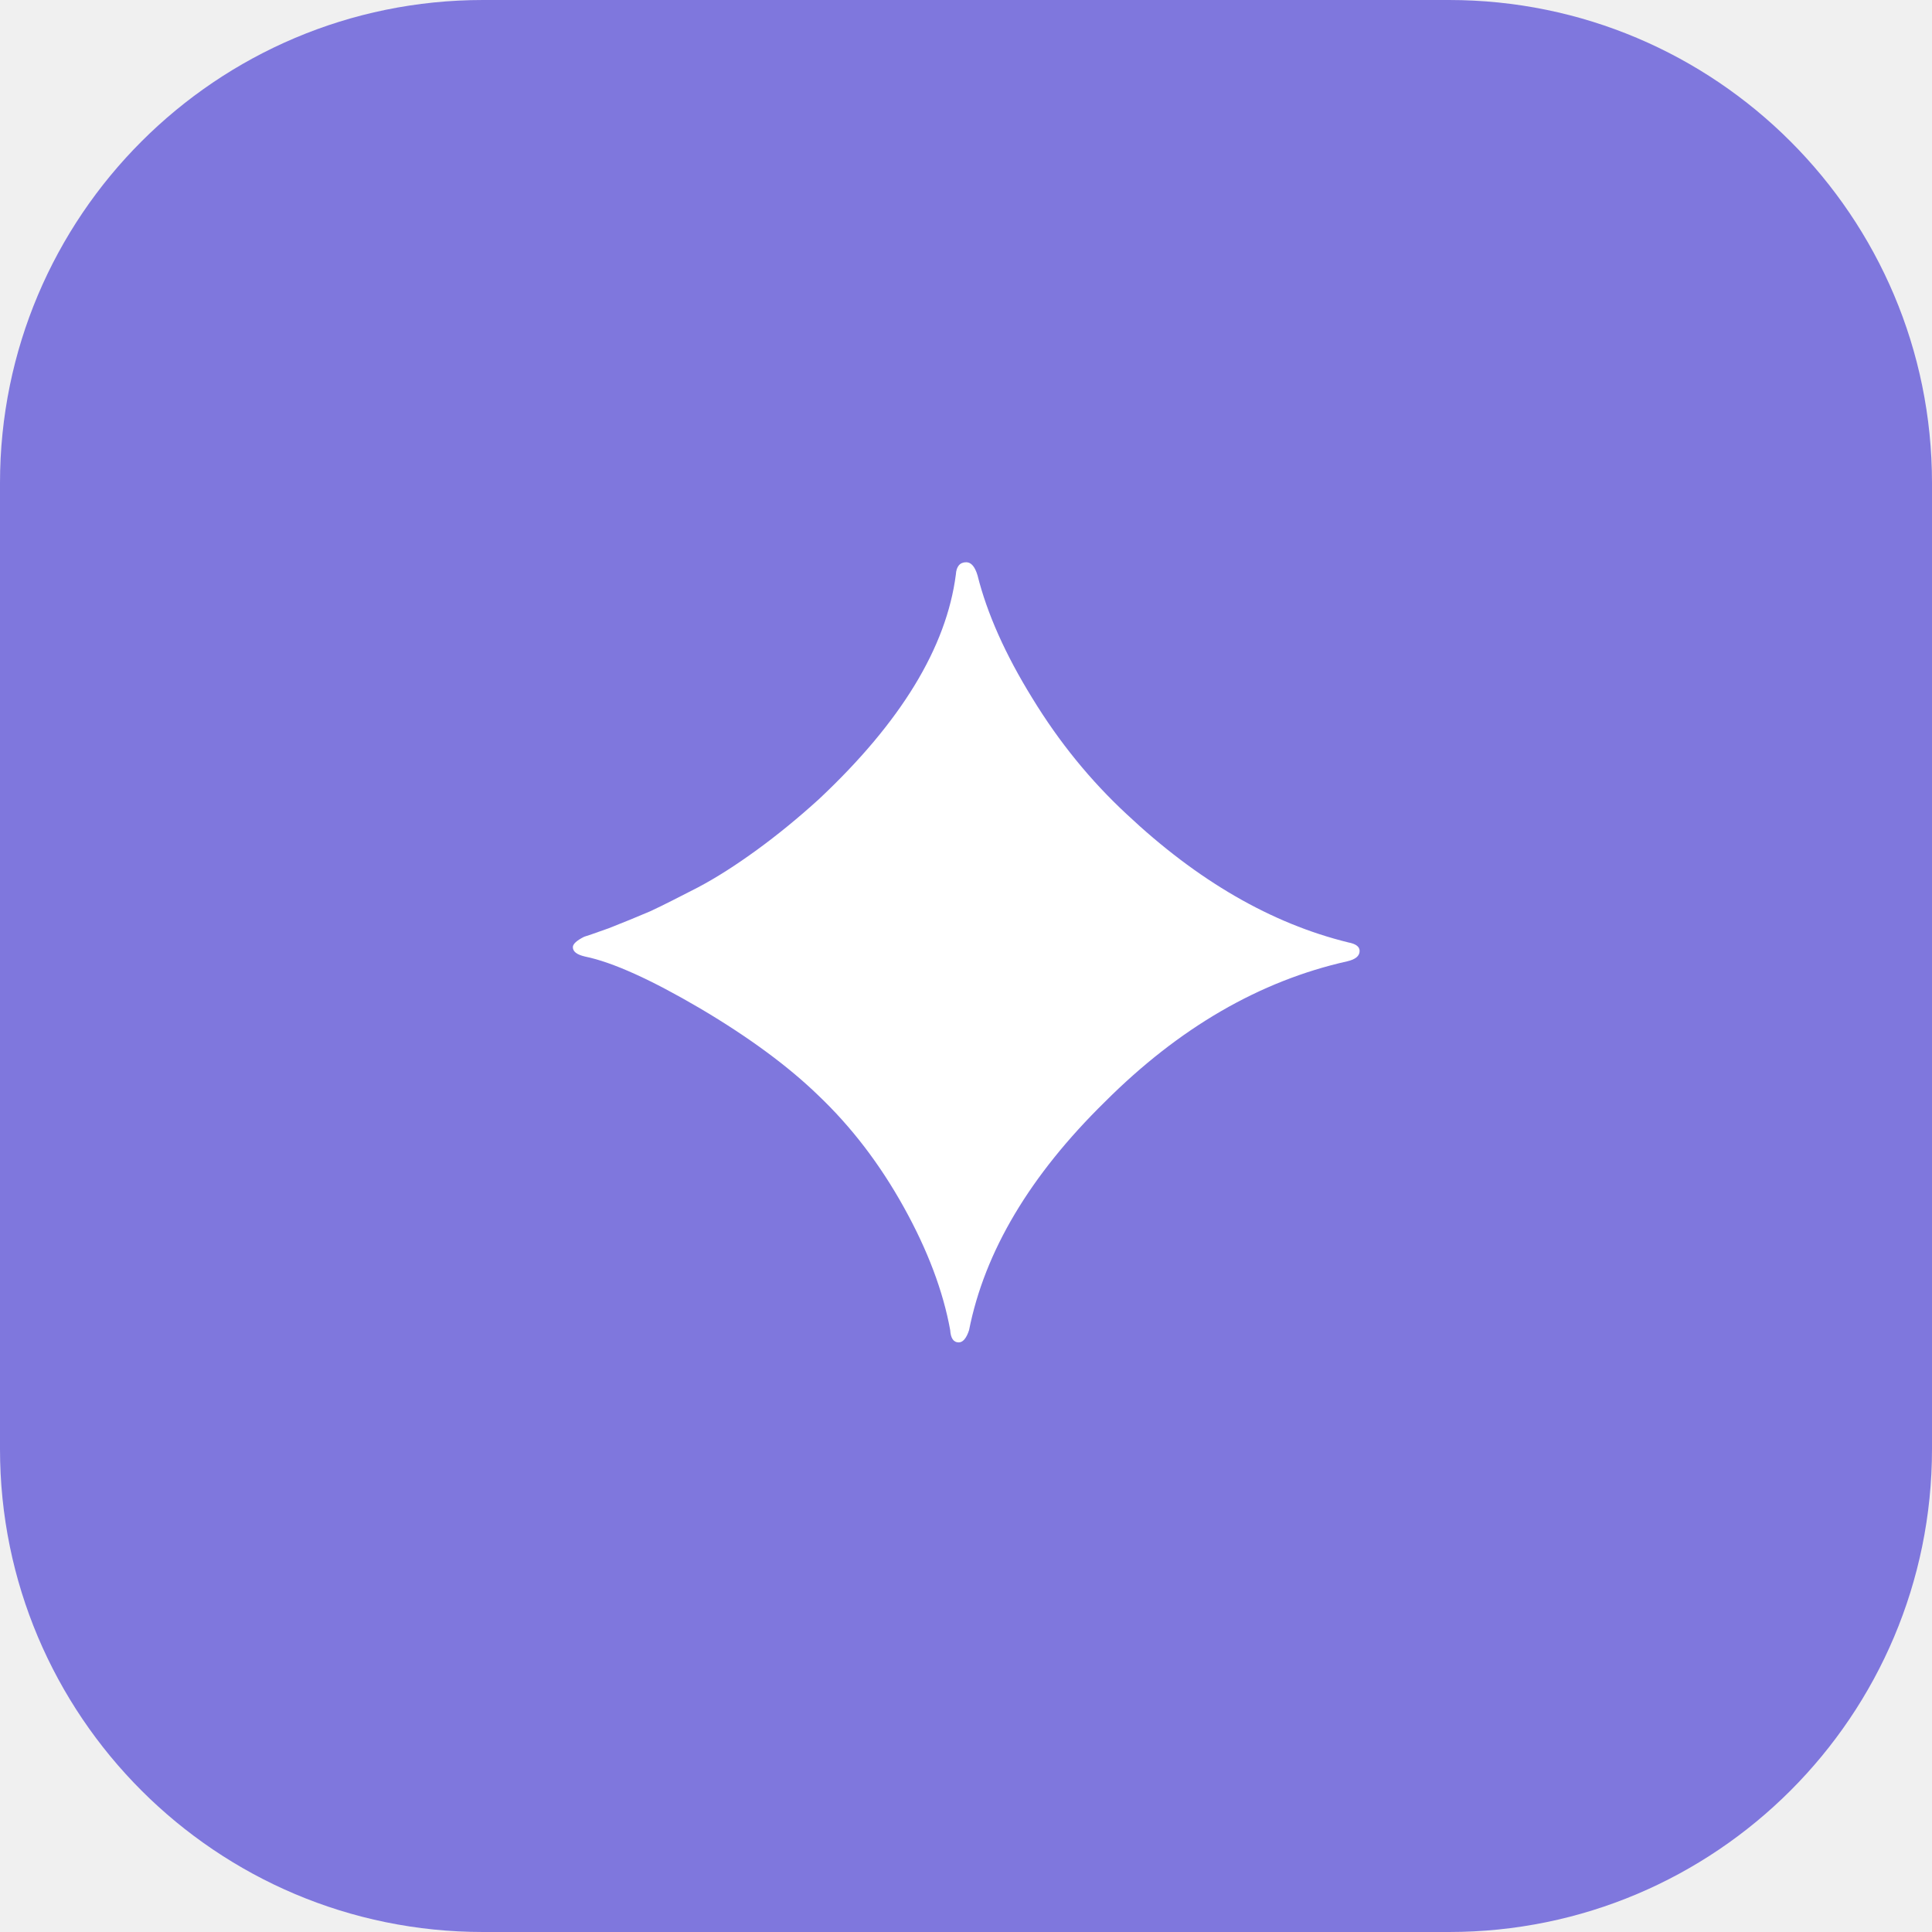
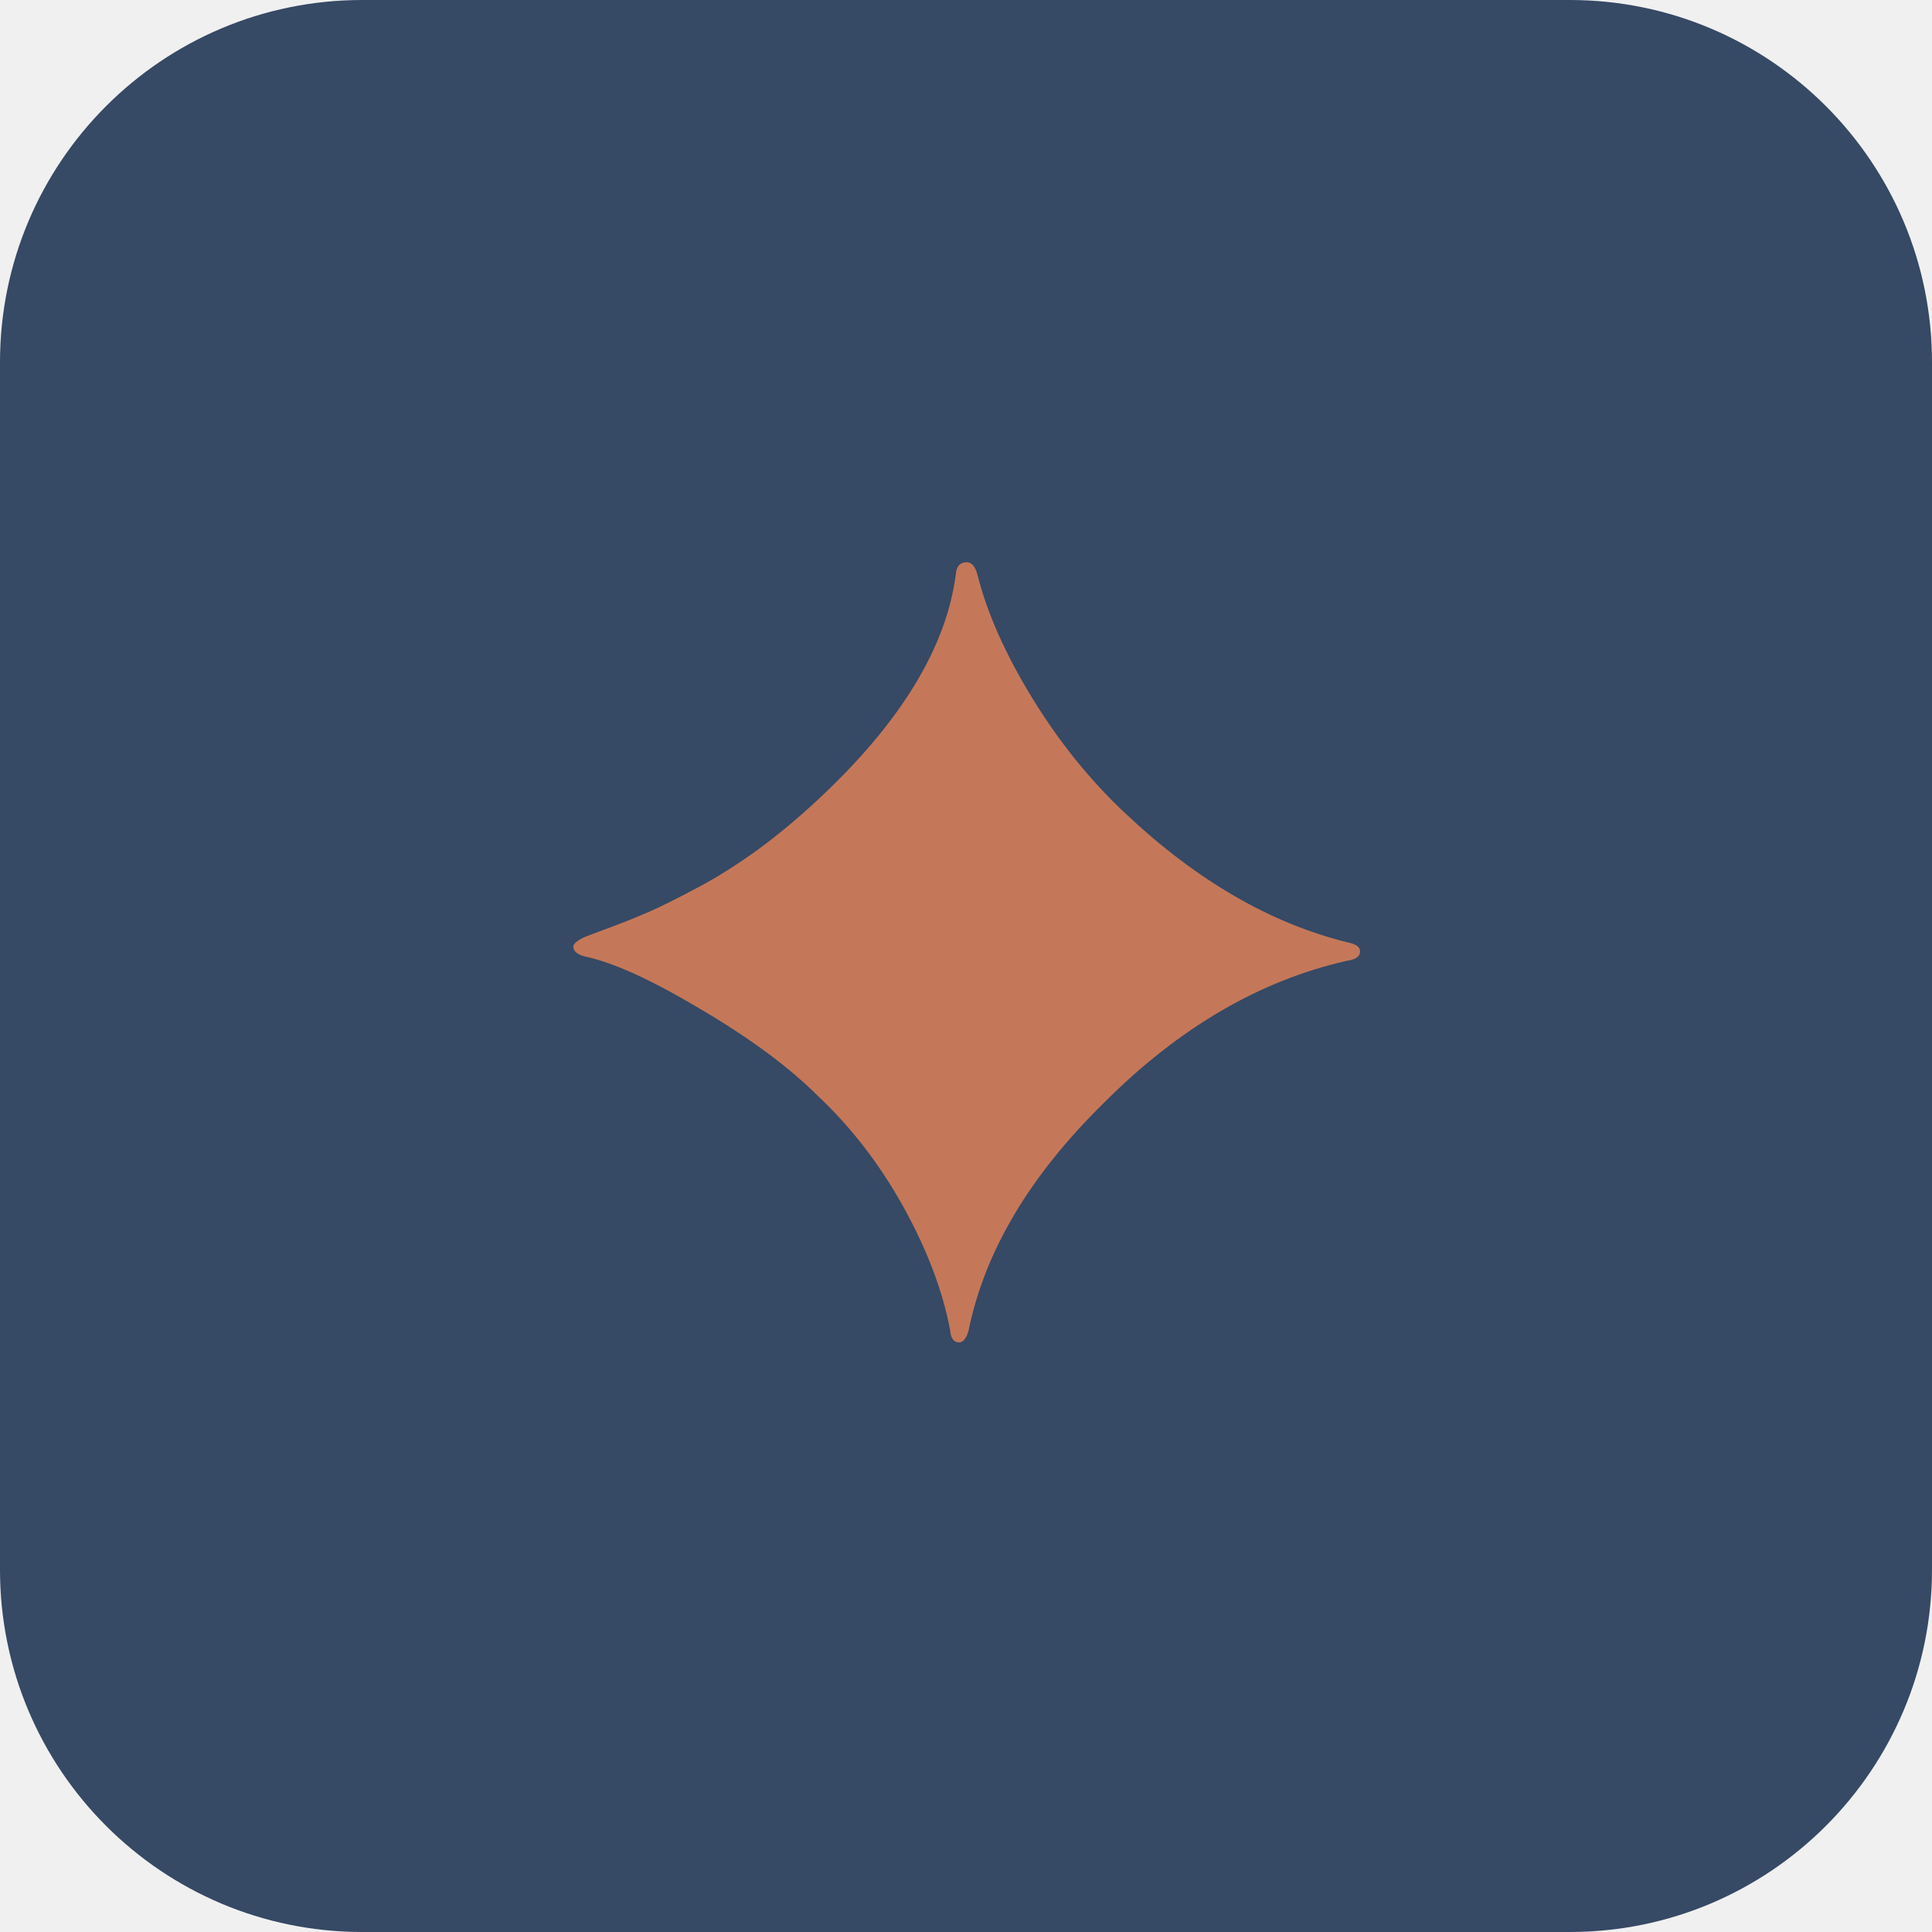
- <svg xmlns="http://www.w3.org/2000/svg" viewBox="0 0 32 32">
-   <rect width="32" height="32" rx="8" fill="#7F77DD" />
-   <text x="16" y="22" font-size="18" font-family="serif" text-anchor="middle" fill="white">✦</text>
+ <svg xmlns="http://www.w3.org/2000/svg" viewBox="0 0 64 64">
+   <rect width="64" height="64" rx="12" fill="#364965" />
+   <text x="32" y="44" text-anchor="middle" font-family="Georgia, serif" font-size="36" fill="#c47859">✦</text>
</svg>
